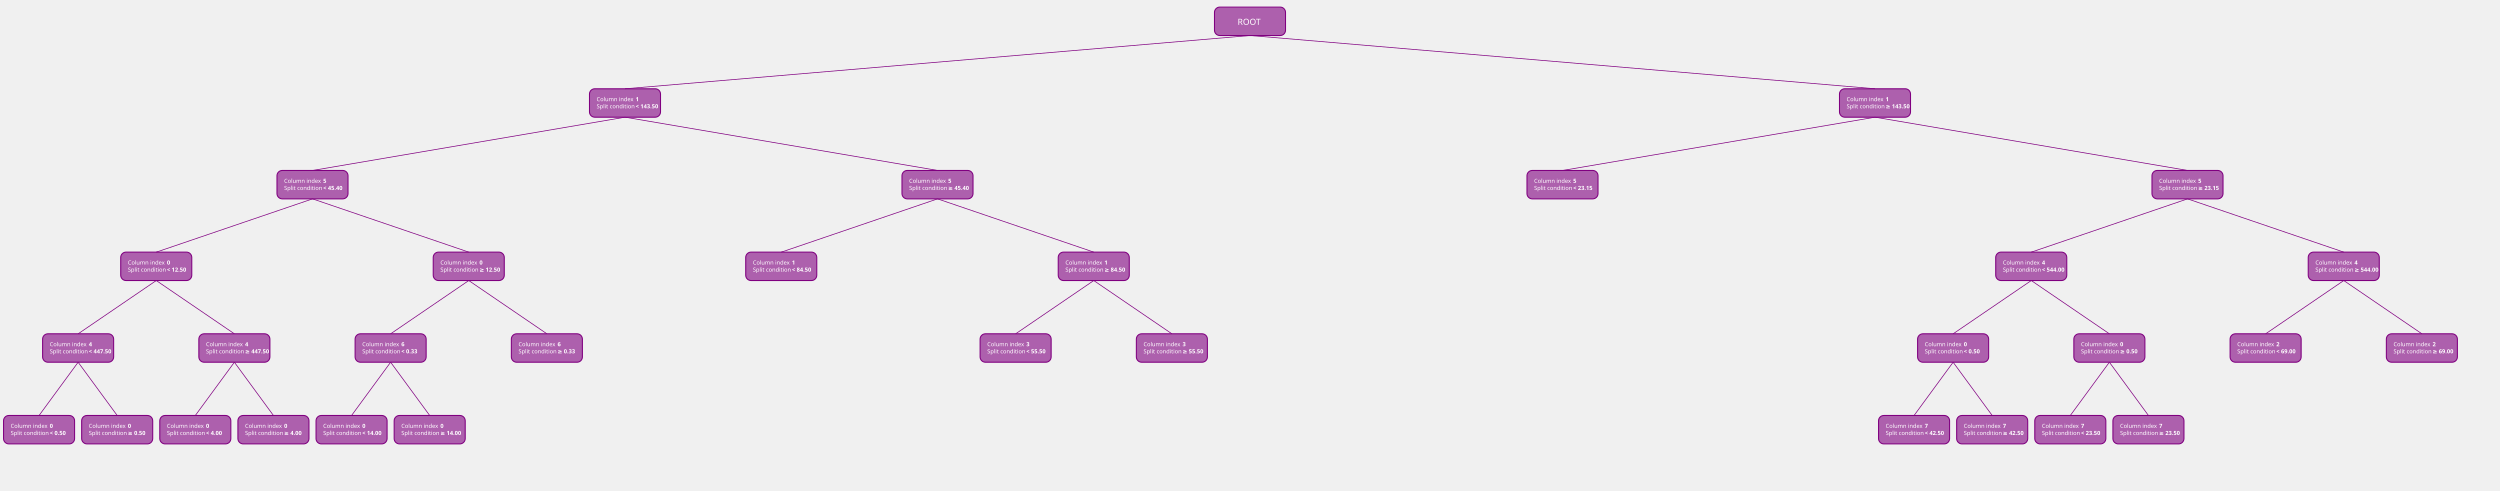
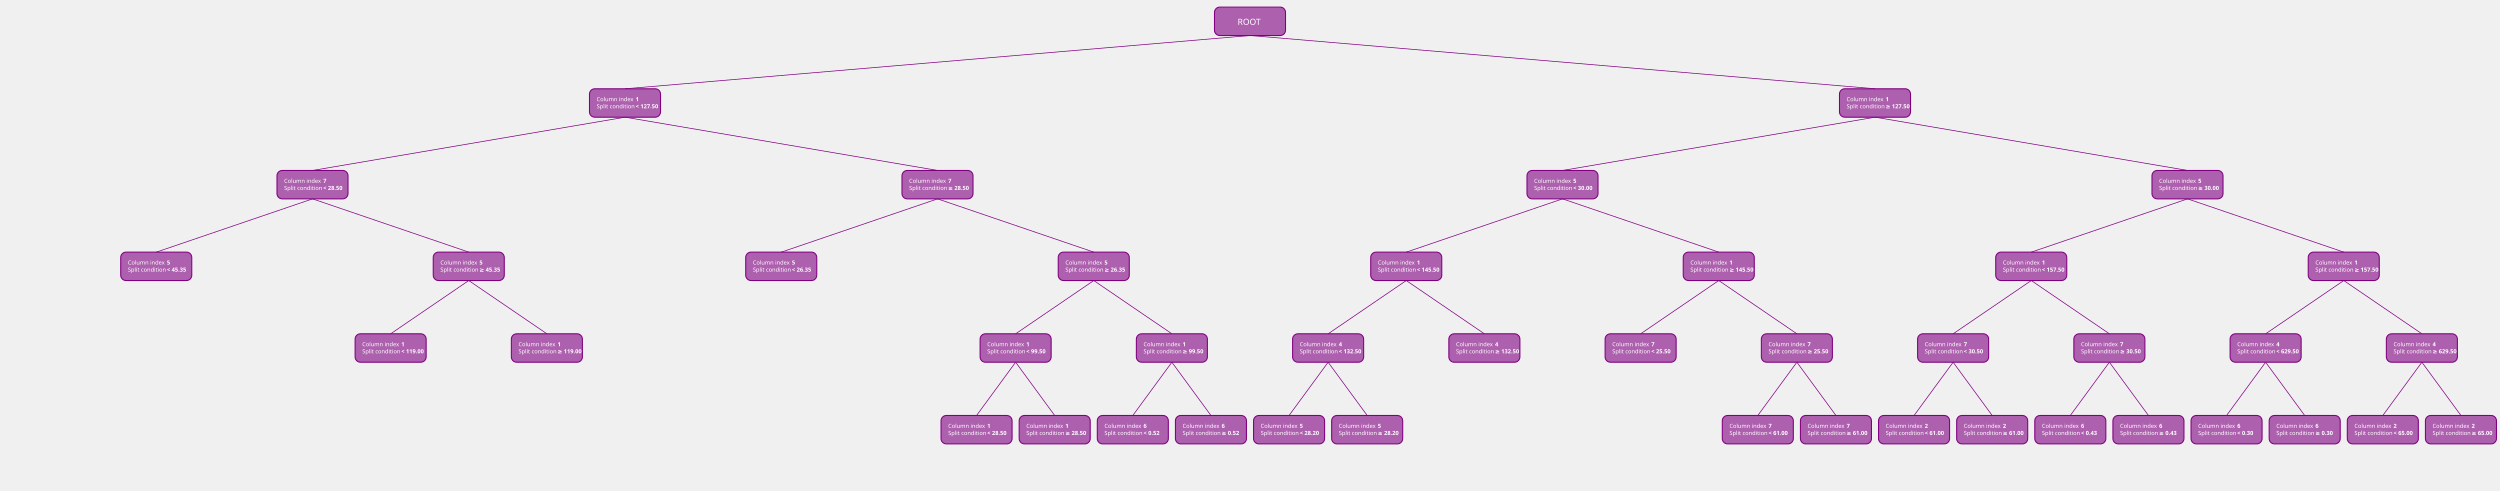
<svg xmlns="http://www.w3.org/2000/svg" width="7040" height="1380">
  <style>.label { font: lighter 16px sans-serif; fill: #fff }.value { font: bold 16px sans-serif; fill: #fff }.root-node-label { font: 24px sans-serif; fill: #fff }</style>
  <g>
    <rect rx="15" style="fill:purple;fill-opacity:.6;stroke:purple;stroke-width:3" x="3420.0" y="20" width="200" height="80" />
    <text class="root-node-label" x="3485.0" y="70">ROOT</text>
    <line x1="3520.0" y1="100" x2="1760.0" y2="250" style="stroke:purple;stroke-width:2" />
    <line x1="3520.0" y1="100" x2="5280.0" y2="250" style="stroke:purple;stroke-width:2" />
  </g>
  <g>
    <rect rx="15" style="fill:purple;fill-opacity:.6;stroke:purple;stroke-width:3" x="1660.0" y="250" width="200" height="80" />
    <text class="label" x="1680.0" y="285">Column index</text>
    <text class="value" x="1790.0" y="285">1</text>
    <text class="label" x="1680.0" y="305">Split condition</text>
-     <text class="value" x="1790.0" y="305">&lt; 143.50</text>
+     <text class="value" x="1790.0" y="305">&lt; 127.50</text>
    <line x1="1760.0" y1="330" x2="880.0" y2="480" style="stroke:purple;stroke-width:2" />
    <line x1="1760.0" y1="330" x2="2640.0" y2="480" style="stroke:purple;stroke-width:2" />
  </g>
  <g>
    <rect rx="15" style="fill:purple;fill-opacity:.6;stroke:purple;stroke-width:3" x="5180.0" y="250" width="200" height="80" />
    <text class="label" x="5200.0" y="285">Column index</text>
    <text class="value" x="5310.0" y="285">1</text>
    <text class="label" x="5200.0" y="305">Split condition</text>
-     <text class="value" x="5310.0" y="305">≥ 143.50</text>
+     <text class="value" x="5310.0" y="305">≥ 127.50</text>
    <line x1="5280.0" y1="330" x2="4400.0" y2="480" style="stroke:purple;stroke-width:2" />
    <line x1="5280.0" y1="330" x2="6160.0" y2="480" style="stroke:purple;stroke-width:2" />
  </g>
  <g>
    <rect rx="15" style="fill:purple;fill-opacity:.6;stroke:purple;stroke-width:3" x="780.0" y="480" width="200" height="80" />
    <text class="label" x="800.0" y="515">Column index</text>
-     <text class="value" x="910.0" y="515">5</text>
+     <text class="value" x="910.0" y="515">7</text>
    <text class="label" x="800.0" y="535">Split condition</text>
-     <text class="value" x="910.0" y="535">&lt; 45.40</text>
+     <text class="value" x="910.0" y="535">&lt; 28.50</text>
    <line x1="880.0" y1="560" x2="440.0" y2="710" style="stroke:purple;stroke-width:2" />
    <line x1="880.0" y1="560" x2="1320.0" y2="710" style="stroke:purple;stroke-width:2" />
  </g>
  <g>
    <rect rx="15" style="fill:purple;fill-opacity:.6;stroke:purple;stroke-width:3" x="2540.0" y="480" width="200" height="80" />
    <text class="label" x="2560.0" y="515">Column index</text>
-     <text class="value" x="2670.0" y="515">5</text>
+     <text class="value" x="2670.0" y="515">7</text>
    <text class="label" x="2560.0" y="535">Split condition</text>
-     <text class="value" x="2670.0" y="535">≥ 45.40</text>
+     <text class="value" x="2670.0" y="535">≥ 28.50</text>
    <line x1="2640.0" y1="560" x2="2200.0" y2="710" style="stroke:purple;stroke-width:2" />
    <line x1="2640.0" y1="560" x2="3080.0" y2="710" style="stroke:purple;stroke-width:2" />
  </g>
  <g>
    <rect rx="15" style="fill:purple;fill-opacity:.6;stroke:purple;stroke-width:3" x="4300.0" y="480" width="200" height="80" />
    <text class="label" x="4320.0" y="515">Column index</text>
    <text class="value" x="4430.0" y="515">5</text>
    <text class="label" x="4320.0" y="535">Split condition</text>
-     <text class="value" x="4430.0" y="535">&lt; 23.15</text>
+     <text class="value" x="4430.0" y="535">&lt; 30.00</text>
+     <line x1="4400.0" y1="560" x2="3960.0" y2="710" style="stroke:purple;stroke-width:2" />
+     <line x1="4400.0" y1="560" x2="4840.0" y2="710" style="stroke:purple;stroke-width:2" />
  </g>
  <g>
    <rect rx="15" style="fill:purple;fill-opacity:.6;stroke:purple;stroke-width:3" x="6060.0" y="480" width="200" height="80" />
    <text class="label" x="6080.0" y="515">Column index</text>
    <text class="value" x="6190.0" y="515">5</text>
    <text class="label" x="6080.0" y="535">Split condition</text>
-     <text class="value" x="6190.0" y="535">≥ 23.15</text>
+     <text class="value" x="6190.0" y="535">≥ 30.00</text>
    <line x1="6160.0" y1="560" x2="5720.0" y2="710" style="stroke:purple;stroke-width:2" />
    <line x1="6160.0" y1="560" x2="6600.0" y2="710" style="stroke:purple;stroke-width:2" />
  </g>
  <g>
    <rect rx="15" style="fill:purple;fill-opacity:.6;stroke:purple;stroke-width:3" x="340.0" y="710" width="200" height="80" />
    <text class="label" x="360.0" y="745">Column index</text>
-     <text class="value" x="470.0" y="745">0</text>
+     <text class="value" x="470.0" y="745">5</text>
    <text class="label" x="360.0" y="765">Split condition</text>
-     <text class="value" x="470.0" y="765">&lt; 12.50</text>
-     <line x1="440.0" y1="790" x2="220.0" y2="940" style="stroke:purple;stroke-width:2" />
-     <line x1="440.0" y1="790" x2="660.0" y2="940" style="stroke:purple;stroke-width:2" />
+     <text class="value" x="470.0" y="765">&lt; 45.35</text>
  </g>
  <g>
    <rect rx="15" style="fill:purple;fill-opacity:.6;stroke:purple;stroke-width:3" x="1220.0" y="710" width="200" height="80" />
    <text class="label" x="1240.0" y="745">Column index</text>
-     <text class="value" x="1350.0" y="745">0</text>
+     <text class="value" x="1350.0" y="745">5</text>
    <text class="label" x="1240.0" y="765">Split condition</text>
-     <text class="value" x="1350.0" y="765">≥ 12.50</text>
+     <text class="value" x="1350.0" y="765">≥ 45.35</text>
    <line x1="1320.0" y1="790" x2="1100.0" y2="940" style="stroke:purple;stroke-width:2" />
    <line x1="1320.0" y1="790" x2="1540.0" y2="940" style="stroke:purple;stroke-width:2" />
  </g>
  <g>
    <rect rx="15" style="fill:purple;fill-opacity:.6;stroke:purple;stroke-width:3" x="2100.0" y="710" width="200" height="80" />
    <text class="label" x="2120.0" y="745">Column index</text>
-     <text class="value" x="2230.0" y="745">1</text>
+     <text class="value" x="2230.0" y="745">5</text>
    <text class="label" x="2120.0" y="765">Split condition</text>
-     <text class="value" x="2230.0" y="765">&lt; 84.50</text>
+     <text class="value" x="2230.0" y="765">&lt; 26.35</text>
  </g>
  <g>
    <rect rx="15" style="fill:purple;fill-opacity:.6;stroke:purple;stroke-width:3" x="2980.0" y="710" width="200" height="80" />
    <text class="label" x="3000.0" y="745">Column index</text>
-     <text class="value" x="3110.0" y="745">1</text>
+     <text class="value" x="3110.0" y="745">5</text>
    <text class="label" x="3000.0" y="765">Split condition</text>
-     <text class="value" x="3110.0" y="765">≥ 84.50</text>
+     <text class="value" x="3110.0" y="765">≥ 26.35</text>
    <line x1="3080.0" y1="790" x2="2860.0" y2="940" style="stroke:purple;stroke-width:2" />
    <line x1="3080.0" y1="790" x2="3300.0" y2="940" style="stroke:purple;stroke-width:2" />
  </g>
  <g>
+     <rect rx="15" style="fill:purple;fill-opacity:.6;stroke:purple;stroke-width:3" x="3860.0" y="710" width="200" height="80" />
+     <text class="label" x="3880.0" y="745">Column index</text>
+     <text class="value" x="3990.0" y="745">1</text>
+     <text class="label" x="3880.0" y="765">Split condition</text>
+     <text class="value" x="3990.0" y="765">&lt; 145.50</text>
+     <line x1="3960.0" y1="790" x2="3740.0" y2="940" style="stroke:purple;stroke-width:2" />
+     <line x1="3960.0" y1="790" x2="4180.0" y2="940" style="stroke:purple;stroke-width:2" />
+   </g>
+   <g>
+     <rect rx="15" style="fill:purple;fill-opacity:.6;stroke:purple;stroke-width:3" x="4740.0" y="710" width="200" height="80" />
+     <text class="label" x="4760.0" y="745">Column index</text>
+     <text class="value" x="4870.0" y="745">1</text>
+     <text class="label" x="4760.0" y="765">Split condition</text>
+     <text class="value" x="4870.0" y="765">≥ 145.50</text>
+     <line x1="4840.0" y1="790" x2="4620.0" y2="940" style="stroke:purple;stroke-width:2" />
+     <line x1="4840.0" y1="790" x2="5060.0" y2="940" style="stroke:purple;stroke-width:2" />
+   </g>
+   <g>
    <rect rx="15" style="fill:purple;fill-opacity:.6;stroke:purple;stroke-width:3" x="5620.0" y="710" width="200" height="80" />
    <text class="label" x="5640.0" y="745">Column index</text>
-     <text class="value" x="5750.0" y="745">4</text>
+     <text class="value" x="5750.0" y="745">1</text>
    <text class="label" x="5640.0" y="765">Split condition</text>
-     <text class="value" x="5750.0" y="765">&lt; 544.00</text>
+     <text class="value" x="5750.0" y="765">&lt; 157.50</text>
    <line x1="5720.0" y1="790" x2="5500.0" y2="940" style="stroke:purple;stroke-width:2" />
    <line x1="5720.0" y1="790" x2="5940.0" y2="940" style="stroke:purple;stroke-width:2" />
  </g>
  <g>
    <rect rx="15" style="fill:purple;fill-opacity:.6;stroke:purple;stroke-width:3" x="6500.0" y="710" width="200" height="80" />
    <text class="label" x="6520.0" y="745">Column index</text>
-     <text class="value" x="6630.0" y="745">4</text>
+     <text class="value" x="6630.0" y="745">1</text>
    <text class="label" x="6520.0" y="765">Split condition</text>
-     <text class="value" x="6630.0" y="765">≥ 544.00</text>
+     <text class="value" x="6630.0" y="765">≥ 157.50</text>
    <line x1="6600.0" y1="790" x2="6380.0" y2="940" style="stroke:purple;stroke-width:2" />
    <line x1="6600.0" y1="790" x2="6820.0" y2="940" style="stroke:purple;stroke-width:2" />
  </g>
  <g>
-     <rect rx="15" style="fill:purple;fill-opacity:.6;stroke:purple;stroke-width:3" x="120.0" y="940" width="200" height="80" />
-     <text class="label" x="140.0" y="975">Column index</text>
-     <text class="value" x="250.0" y="975">4</text>
-     <text class="label" x="140.0" y="995">Split condition</text>
-     <text class="value" x="250.0" y="995">&lt; 447.50</text>
-     <line x1="220.0" y1="1020" x2="110.0" y2="1170" style="stroke:purple;stroke-width:2" />
-     <line x1="220.0" y1="1020" x2="330.0" y2="1170" style="stroke:purple;stroke-width:2" />
-   </g>
-   <g>
-     <rect rx="15" style="fill:purple;fill-opacity:.6;stroke:purple;stroke-width:3" x="560.0" y="940" width="200" height="80" />
-     <text class="label" x="580.0" y="975">Column index</text>
-     <text class="value" x="690.0" y="975">4</text>
-     <text class="label" x="580.0" y="995">Split condition</text>
-     <text class="value" x="690.0" y="995">≥ 447.50</text>
-     <line x1="660.0" y1="1020" x2="550.0" y2="1170" style="stroke:purple;stroke-width:2" />
-     <line x1="660.0" y1="1020" x2="770.0" y2="1170" style="stroke:purple;stroke-width:2" />
-   </g>
-   <g>
    <rect rx="15" style="fill:purple;fill-opacity:.6;stroke:purple;stroke-width:3" x="1000.0" y="940" width="200" height="80" />
    <text class="label" x="1020.0" y="975">Column index</text>
-     <text class="value" x="1130.0" y="975">6</text>
+     <text class="value" x="1130.0" y="975">1</text>
    <text class="label" x="1020.0" y="995">Split condition</text>
-     <text class="value" x="1130.0" y="995">&lt; 0.33</text>
-     <line x1="1100.0" y1="1020" x2="990.0" y2="1170" style="stroke:purple;stroke-width:2" />
-     <line x1="1100.0" y1="1020" x2="1210.0" y2="1170" style="stroke:purple;stroke-width:2" />
+     <text class="value" x="1130.0" y="995">&lt; 119.00</text>
  </g>
  <g>
    <rect rx="15" style="fill:purple;fill-opacity:.6;stroke:purple;stroke-width:3" x="1440.0" y="940" width="200" height="80" />
    <text class="label" x="1460.0" y="975">Column index</text>
-     <text class="value" x="1570.0" y="975">6</text>
+     <text class="value" x="1570.0" y="975">1</text>
    <text class="label" x="1460.0" y="995">Split condition</text>
-     <text class="value" x="1570.0" y="995">≥ 0.33</text>
+     <text class="value" x="1570.0" y="995">≥ 119.00</text>
  </g>
  <g>
    <rect rx="15" style="fill:purple;fill-opacity:.6;stroke:purple;stroke-width:3" x="2760.0" y="940" width="200" height="80" />
    <text class="label" x="2780.0" y="975">Column index</text>
-     <text class="value" x="2890.0" y="975">3</text>
+     <text class="value" x="2890.0" y="975">1</text>
    <text class="label" x="2780.0" y="995">Split condition</text>
-     <text class="value" x="2890.0" y="995">&lt; 55.50</text>
+     <text class="value" x="2890.0" y="995">&lt; 99.50</text>
+     <line x1="2860.0" y1="1020" x2="2750.0" y2="1170" style="stroke:purple;stroke-width:2" />
+     <line x1="2860.0" y1="1020" x2="2970.0" y2="1170" style="stroke:purple;stroke-width:2" />
  </g>
  <g>
    <rect rx="15" style="fill:purple;fill-opacity:.6;stroke:purple;stroke-width:3" x="3200.0" y="940" width="200" height="80" />
    <text class="label" x="3220.0" y="975">Column index</text>
-     <text class="value" x="3330.0" y="975">3</text>
+     <text class="value" x="3330.0" y="975">1</text>
    <text class="label" x="3220.0" y="995">Split condition</text>
-     <text class="value" x="3330.0" y="995">≥ 55.50</text>
+     <text class="value" x="3330.0" y="995">≥ 99.50</text>
+     <line x1="3300.0" y1="1020" x2="3190.0" y2="1170" style="stroke:purple;stroke-width:2" />
+     <line x1="3300.0" y1="1020" x2="3410.0" y2="1170" style="stroke:purple;stroke-width:2" />
+   </g>
+   <g>
+     <rect rx="15" style="fill:purple;fill-opacity:.6;stroke:purple;stroke-width:3" x="3640.0" y="940" width="200" height="80" />
+     <text class="label" x="3660.0" y="975">Column index</text>
+     <text class="value" x="3770.0" y="975">4</text>
+     <text class="label" x="3660.0" y="995">Split condition</text>
+     <text class="value" x="3770.0" y="995">&lt; 132.50</text>
+     <line x1="3740.0" y1="1020" x2="3630.0" y2="1170" style="stroke:purple;stroke-width:2" />
+     <line x1="3740.0" y1="1020" x2="3850.0" y2="1170" style="stroke:purple;stroke-width:2" />
+   </g>
+   <g>
+     <rect rx="15" style="fill:purple;fill-opacity:.6;stroke:purple;stroke-width:3" x="4080.0" y="940" width="200" height="80" />
+     <text class="label" x="4100.0" y="975">Column index</text>
+     <text class="value" x="4210.0" y="975">4</text>
+     <text class="label" x="4100.0" y="995">Split condition</text>
+     <text class="value" x="4210.0" y="995">≥ 132.50</text>
+   </g>
+   <g>
+     <rect rx="15" style="fill:purple;fill-opacity:.6;stroke:purple;stroke-width:3" x="4520.0" y="940" width="200" height="80" />
+     <text class="label" x="4540.0" y="975">Column index</text>
+     <text class="value" x="4650.0" y="975">7</text>
+     <text class="label" x="4540.0" y="995">Split condition</text>
+     <text class="value" x="4650.0" y="995">&lt; 25.50</text>
+   </g>
+   <g>
+     <rect rx="15" style="fill:purple;fill-opacity:.6;stroke:purple;stroke-width:3" x="4960.0" y="940" width="200" height="80" />
+     <text class="label" x="4980.0" y="975">Column index</text>
+     <text class="value" x="5090.0" y="975">7</text>
+     <text class="label" x="4980.0" y="995">Split condition</text>
+     <text class="value" x="5090.0" y="995">≥ 25.50</text>
+     <line x1="5060.0" y1="1020" x2="4950.0" y2="1170" style="stroke:purple;stroke-width:2" />
+     <line x1="5060.0" y1="1020" x2="5170.0" y2="1170" style="stroke:purple;stroke-width:2" />
  </g>
  <g>
    <rect rx="15" style="fill:purple;fill-opacity:.6;stroke:purple;stroke-width:3" x="5400.0" y="940" width="200" height="80" />
    <text class="label" x="5420.0" y="975">Column index</text>
-     <text class="value" x="5530.0" y="975">0</text>
+     <text class="value" x="5530.0" y="975">7</text>
    <text class="label" x="5420.0" y="995">Split condition</text>
-     <text class="value" x="5530.0" y="995">&lt; 0.50</text>
+     <text class="value" x="5530.0" y="995">&lt; 30.50</text>
    <line x1="5500.0" y1="1020" x2="5390.0" y2="1170" style="stroke:purple;stroke-width:2" />
    <line x1="5500.0" y1="1020" x2="5610.0" y2="1170" style="stroke:purple;stroke-width:2" />
  </g>
  <g>
    <rect rx="15" style="fill:purple;fill-opacity:.6;stroke:purple;stroke-width:3" x="5840.0" y="940" width="200" height="80" />
    <text class="label" x="5860.0" y="975">Column index</text>
-     <text class="value" x="5970.0" y="975">0</text>
+     <text class="value" x="5970.0" y="975">7</text>
    <text class="label" x="5860.0" y="995">Split condition</text>
-     <text class="value" x="5970.0" y="995">≥ 0.50</text>
+     <text class="value" x="5970.0" y="995">≥ 30.50</text>
    <line x1="5940.0" y1="1020" x2="5830.0" y2="1170" style="stroke:purple;stroke-width:2" />
    <line x1="5940.0" y1="1020" x2="6050.0" y2="1170" style="stroke:purple;stroke-width:2" />
  </g>
  <g>
    <rect rx="15" style="fill:purple;fill-opacity:.6;stroke:purple;stroke-width:3" x="6280.0" y="940" width="200" height="80" />
    <text class="label" x="6300.0" y="975">Column index</text>
-     <text class="value" x="6410.0" y="975">2</text>
+     <text class="value" x="6410.0" y="975">4</text>
    <text class="label" x="6300.0" y="995">Split condition</text>
-     <text class="value" x="6410.0" y="995">&lt; 69.00</text>
+     <text class="value" x="6410.0" y="995">&lt; 629.50</text>
+     <line x1="6380.0" y1="1020" x2="6270.0" y2="1170" style="stroke:purple;stroke-width:2" />
+     <line x1="6380.0" y1="1020" x2="6490.0" y2="1170" style="stroke:purple;stroke-width:2" />
  </g>
  <g>
    <rect rx="15" style="fill:purple;fill-opacity:.6;stroke:purple;stroke-width:3" x="6720.0" y="940" width="200" height="80" />
    <text class="label" x="6740.0" y="975">Column index</text>
-     <text class="value" x="6850.0" y="975">2</text>
+     <text class="value" x="6850.0" y="975">4</text>
    <text class="label" x="6740.0" y="995">Split condition</text>
-     <text class="value" x="6850.0" y="995">≥ 69.00</text>
-   </g>
-   <g>
-     <rect rx="15" style="fill:purple;fill-opacity:.6;stroke:purple;stroke-width:3" x="10.0" y="1170" width="200" height="80" />
-     <text class="label" x="30.0" y="1205">Column index</text>
-     <text class="value" x="140.0" y="1205">0</text>
-     <text class="label" x="30.0" y="1225">Split condition</text>
-     <text class="value" x="140.0" y="1225">&lt; 0.50</text>
-   </g>
-   <g>
-     <rect rx="15" style="fill:purple;fill-opacity:.6;stroke:purple;stroke-width:3" x="230.0" y="1170" width="200" height="80" />
-     <text class="label" x="250.0" y="1205">Column index</text>
-     <text class="value" x="360.0" y="1205">0</text>
-     <text class="label" x="250.0" y="1225">Split condition</text>
-     <text class="value" x="360.0" y="1225">≥ 0.50</text>
-   </g>
-   <g>
-     <rect rx="15" style="fill:purple;fill-opacity:.6;stroke:purple;stroke-width:3" x="450.0" y="1170" width="200" height="80" />
-     <text class="label" x="470.0" y="1205">Column index</text>
-     <text class="value" x="580.0" y="1205">0</text>
-     <text class="label" x="470.0" y="1225">Split condition</text>
-     <text class="value" x="580.0" y="1225">&lt; 4.00</text>
-   </g>
-   <g>
-     <rect rx="15" style="fill:purple;fill-opacity:.6;stroke:purple;stroke-width:3" x="670.0" y="1170" width="200" height="80" />
-     <text class="label" x="690.0" y="1205">Column index</text>
-     <text class="value" x="800.0" y="1205">0</text>
-     <text class="label" x="690.0" y="1225">Split condition</text>
-     <text class="value" x="800.0" y="1225">≥ 4.00</text>
-   </g>
-   <g>
-     <rect rx="15" style="fill:purple;fill-opacity:.6;stroke:purple;stroke-width:3" x="890.0" y="1170" width="200" height="80" />
-     <text class="label" x="910.0" y="1205">Column index</text>
-     <text class="value" x="1020.0" y="1205">0</text>
-     <text class="label" x="910.0" y="1225">Split condition</text>
-     <text class="value" x="1020.0" y="1225">&lt; 14.00</text>
-   </g>
-   <g>
-     <rect rx="15" style="fill:purple;fill-opacity:.6;stroke:purple;stroke-width:3" x="1110.0" y="1170" width="200" height="80" />
-     <text class="label" x="1130.0" y="1205">Column index</text>
-     <text class="value" x="1240.0" y="1205">0</text>
-     <text class="label" x="1130.0" y="1225">Split condition</text>
-     <text class="value" x="1240.0" y="1225">≥ 14.00</text>
+     <text class="value" x="6850.0" y="995">≥ 629.50</text>
+     <line x1="6820.0" y1="1020" x2="6710.0" y2="1170" style="stroke:purple;stroke-width:2" />
+     <line x1="6820.0" y1="1020" x2="6930.0" y2="1170" style="stroke:purple;stroke-width:2" />
+   </g>
+   <g>
+     <rect rx="15" style="fill:purple;fill-opacity:.6;stroke:purple;stroke-width:3" x="2650.0" y="1170" width="200" height="80" />
+     <text class="label" x="2670.0" y="1205">Column index</text>
+     <text class="value" x="2780.0" y="1205">1</text>
+     <text class="label" x="2670.0" y="1225">Split condition</text>
+     <text class="value" x="2780.0" y="1225">&lt; 28.50</text>
+   </g>
+   <g>
+     <rect rx="15" style="fill:purple;fill-opacity:.6;stroke:purple;stroke-width:3" x="2870.0" y="1170" width="200" height="80" />
+     <text class="label" x="2890.0" y="1205">Column index</text>
+     <text class="value" x="3000.0" y="1205">1</text>
+     <text class="label" x="2890.0" y="1225">Split condition</text>
+     <text class="value" x="3000.0" y="1225">≥ 28.50</text>
+   </g>
+   <g>
+     <rect rx="15" style="fill:purple;fill-opacity:.6;stroke:purple;stroke-width:3" x="3090.0" y="1170" width="200" height="80" />
+     <text class="label" x="3110.0" y="1205">Column index</text>
+     <text class="value" x="3220.0" y="1205">6</text>
+     <text class="label" x="3110.0" y="1225">Split condition</text>
+     <text class="value" x="3220.0" y="1225">&lt; 0.52</text>
+   </g>
+   <g>
+     <rect rx="15" style="fill:purple;fill-opacity:.6;stroke:purple;stroke-width:3" x="3310.0" y="1170" width="200" height="80" />
+     <text class="label" x="3330.0" y="1205">Column index</text>
+     <text class="value" x="3440.0" y="1205">6</text>
+     <text class="label" x="3330.0" y="1225">Split condition</text>
+     <text class="value" x="3440.0" y="1225">≥ 0.52</text>
+   </g>
+   <g>
+     <rect rx="15" style="fill:purple;fill-opacity:.6;stroke:purple;stroke-width:3" x="3530.0" y="1170" width="200" height="80" />
+     <text class="label" x="3550.0" y="1205">Column index</text>
+     <text class="value" x="3660.0" y="1205">5</text>
+     <text class="label" x="3550.0" y="1225">Split condition</text>
+     <text class="value" x="3660.0" y="1225">&lt; 28.20</text>
+   </g>
+   <g>
+     <rect rx="15" style="fill:purple;fill-opacity:.6;stroke:purple;stroke-width:3" x="3750.0" y="1170" width="200" height="80" />
+     <text class="label" x="3770.0" y="1205">Column index</text>
+     <text class="value" x="3880.0" y="1205">5</text>
+     <text class="label" x="3770.0" y="1225">Split condition</text>
+     <text class="value" x="3880.0" y="1225">≥ 28.20</text>
+   </g>
+   <g>
+     <rect rx="15" style="fill:purple;fill-opacity:.6;stroke:purple;stroke-width:3" x="4850.0" y="1170" width="200" height="80" />
+     <text class="label" x="4870.0" y="1205">Column index</text>
+     <text class="value" x="4980.0" y="1205">7</text>
+     <text class="label" x="4870.0" y="1225">Split condition</text>
+     <text class="value" x="4980.0" y="1225">&lt; 61.00</text>
+   </g>
+   <g>
+     <rect rx="15" style="fill:purple;fill-opacity:.6;stroke:purple;stroke-width:3" x="5070.0" y="1170" width="200" height="80" />
+     <text class="label" x="5090.0" y="1205">Column index</text>
+     <text class="value" x="5200.0" y="1205">7</text>
+     <text class="label" x="5090.0" y="1225">Split condition</text>
+     <text class="value" x="5200.0" y="1225">≥ 61.00</text>
  </g>
  <g>
    <rect rx="15" style="fill:purple;fill-opacity:.6;stroke:purple;stroke-width:3" x="5290.0" y="1170" width="200" height="80" />
    <text class="label" x="5310.0" y="1205">Column index</text>
-     <text class="value" x="5420.0" y="1205">7</text>
+     <text class="value" x="5420.0" y="1205">2</text>
    <text class="label" x="5310.0" y="1225">Split condition</text>
-     <text class="value" x="5420.0" y="1225">&lt; 42.50</text>
+     <text class="value" x="5420.0" y="1225">&lt; 61.00</text>
  </g>
  <g>
    <rect rx="15" style="fill:purple;fill-opacity:.6;stroke:purple;stroke-width:3" x="5510.0" y="1170" width="200" height="80" />
    <text class="label" x="5530.0" y="1205">Column index</text>
-     <text class="value" x="5640.0" y="1205">7</text>
+     <text class="value" x="5640.0" y="1205">2</text>
    <text class="label" x="5530.0" y="1225">Split condition</text>
-     <text class="value" x="5640.0" y="1225">≥ 42.50</text>
+     <text class="value" x="5640.0" y="1225">≥ 61.00</text>
  </g>
  <g>
    <rect rx="15" style="fill:purple;fill-opacity:.6;stroke:purple;stroke-width:3" x="5730.0" y="1170" width="200" height="80" />
    <text class="label" x="5750.0" y="1205">Column index</text>
-     <text class="value" x="5860.0" y="1205">7</text>
+     <text class="value" x="5860.0" y="1205">6</text>
    <text class="label" x="5750.0" y="1225">Split condition</text>
-     <text class="value" x="5860.0" y="1225">&lt; 23.50</text>
+     <text class="value" x="5860.0" y="1225">&lt; 0.43</text>
  </g>
  <g>
    <rect rx="15" style="fill:purple;fill-opacity:.6;stroke:purple;stroke-width:3" x="5950.0" y="1170" width="200" height="80" />
    <text class="label" x="5970.0" y="1205">Column index</text>
-     <text class="value" x="6080.0" y="1205">7</text>
+     <text class="value" x="6080.0" y="1205">6</text>
    <text class="label" x="5970.0" y="1225">Split condition</text>
-     <text class="value" x="6080.0" y="1225">≥ 23.50</text>
+     <text class="value" x="6080.0" y="1225">≥ 0.43</text>
+   </g>
+   <g>
+     <rect rx="15" style="fill:purple;fill-opacity:.6;stroke:purple;stroke-width:3" x="6170.0" y="1170" width="200" height="80" />
+     <text class="label" x="6190.0" y="1205">Column index</text>
+     <text class="value" x="6300.0" y="1205">6</text>
+     <text class="label" x="6190.0" y="1225">Split condition</text>
+     <text class="value" x="6300.0" y="1225">&lt; 0.30</text>
+   </g>
+   <g>
+     <rect rx="15" style="fill:purple;fill-opacity:.6;stroke:purple;stroke-width:3" x="6390.0" y="1170" width="200" height="80" />
+     <text class="label" x="6410.0" y="1205">Column index</text>
+     <text class="value" x="6520.0" y="1205">6</text>
+     <text class="label" x="6410.0" y="1225">Split condition</text>
+     <text class="value" x="6520.0" y="1225">≥ 0.30</text>
+   </g>
+   <g>
+     <rect rx="15" style="fill:purple;fill-opacity:.6;stroke:purple;stroke-width:3" x="6610.0" y="1170" width="200" height="80" />
+     <text class="label" x="6630.0" y="1205">Column index</text>
+     <text class="value" x="6740.0" y="1205">2</text>
+     <text class="label" x="6630.0" y="1225">Split condition</text>
+     <text class="value" x="6740.0" y="1225">&lt; 65.00</text>
+   </g>
+   <g>
+     <rect rx="15" style="fill:purple;fill-opacity:.6;stroke:purple;stroke-width:3" x="6830.0" y="1170" width="200" height="80" />
+     <text class="label" x="6850.0" y="1205">Column index</text>
+     <text class="value" x="6960.0" y="1205">2</text>
+     <text class="label" x="6850.0" y="1225">Split condition</text>
+     <text class="value" x="6960.0" y="1225">≥ 65.00</text>
  </g>
</svg>
